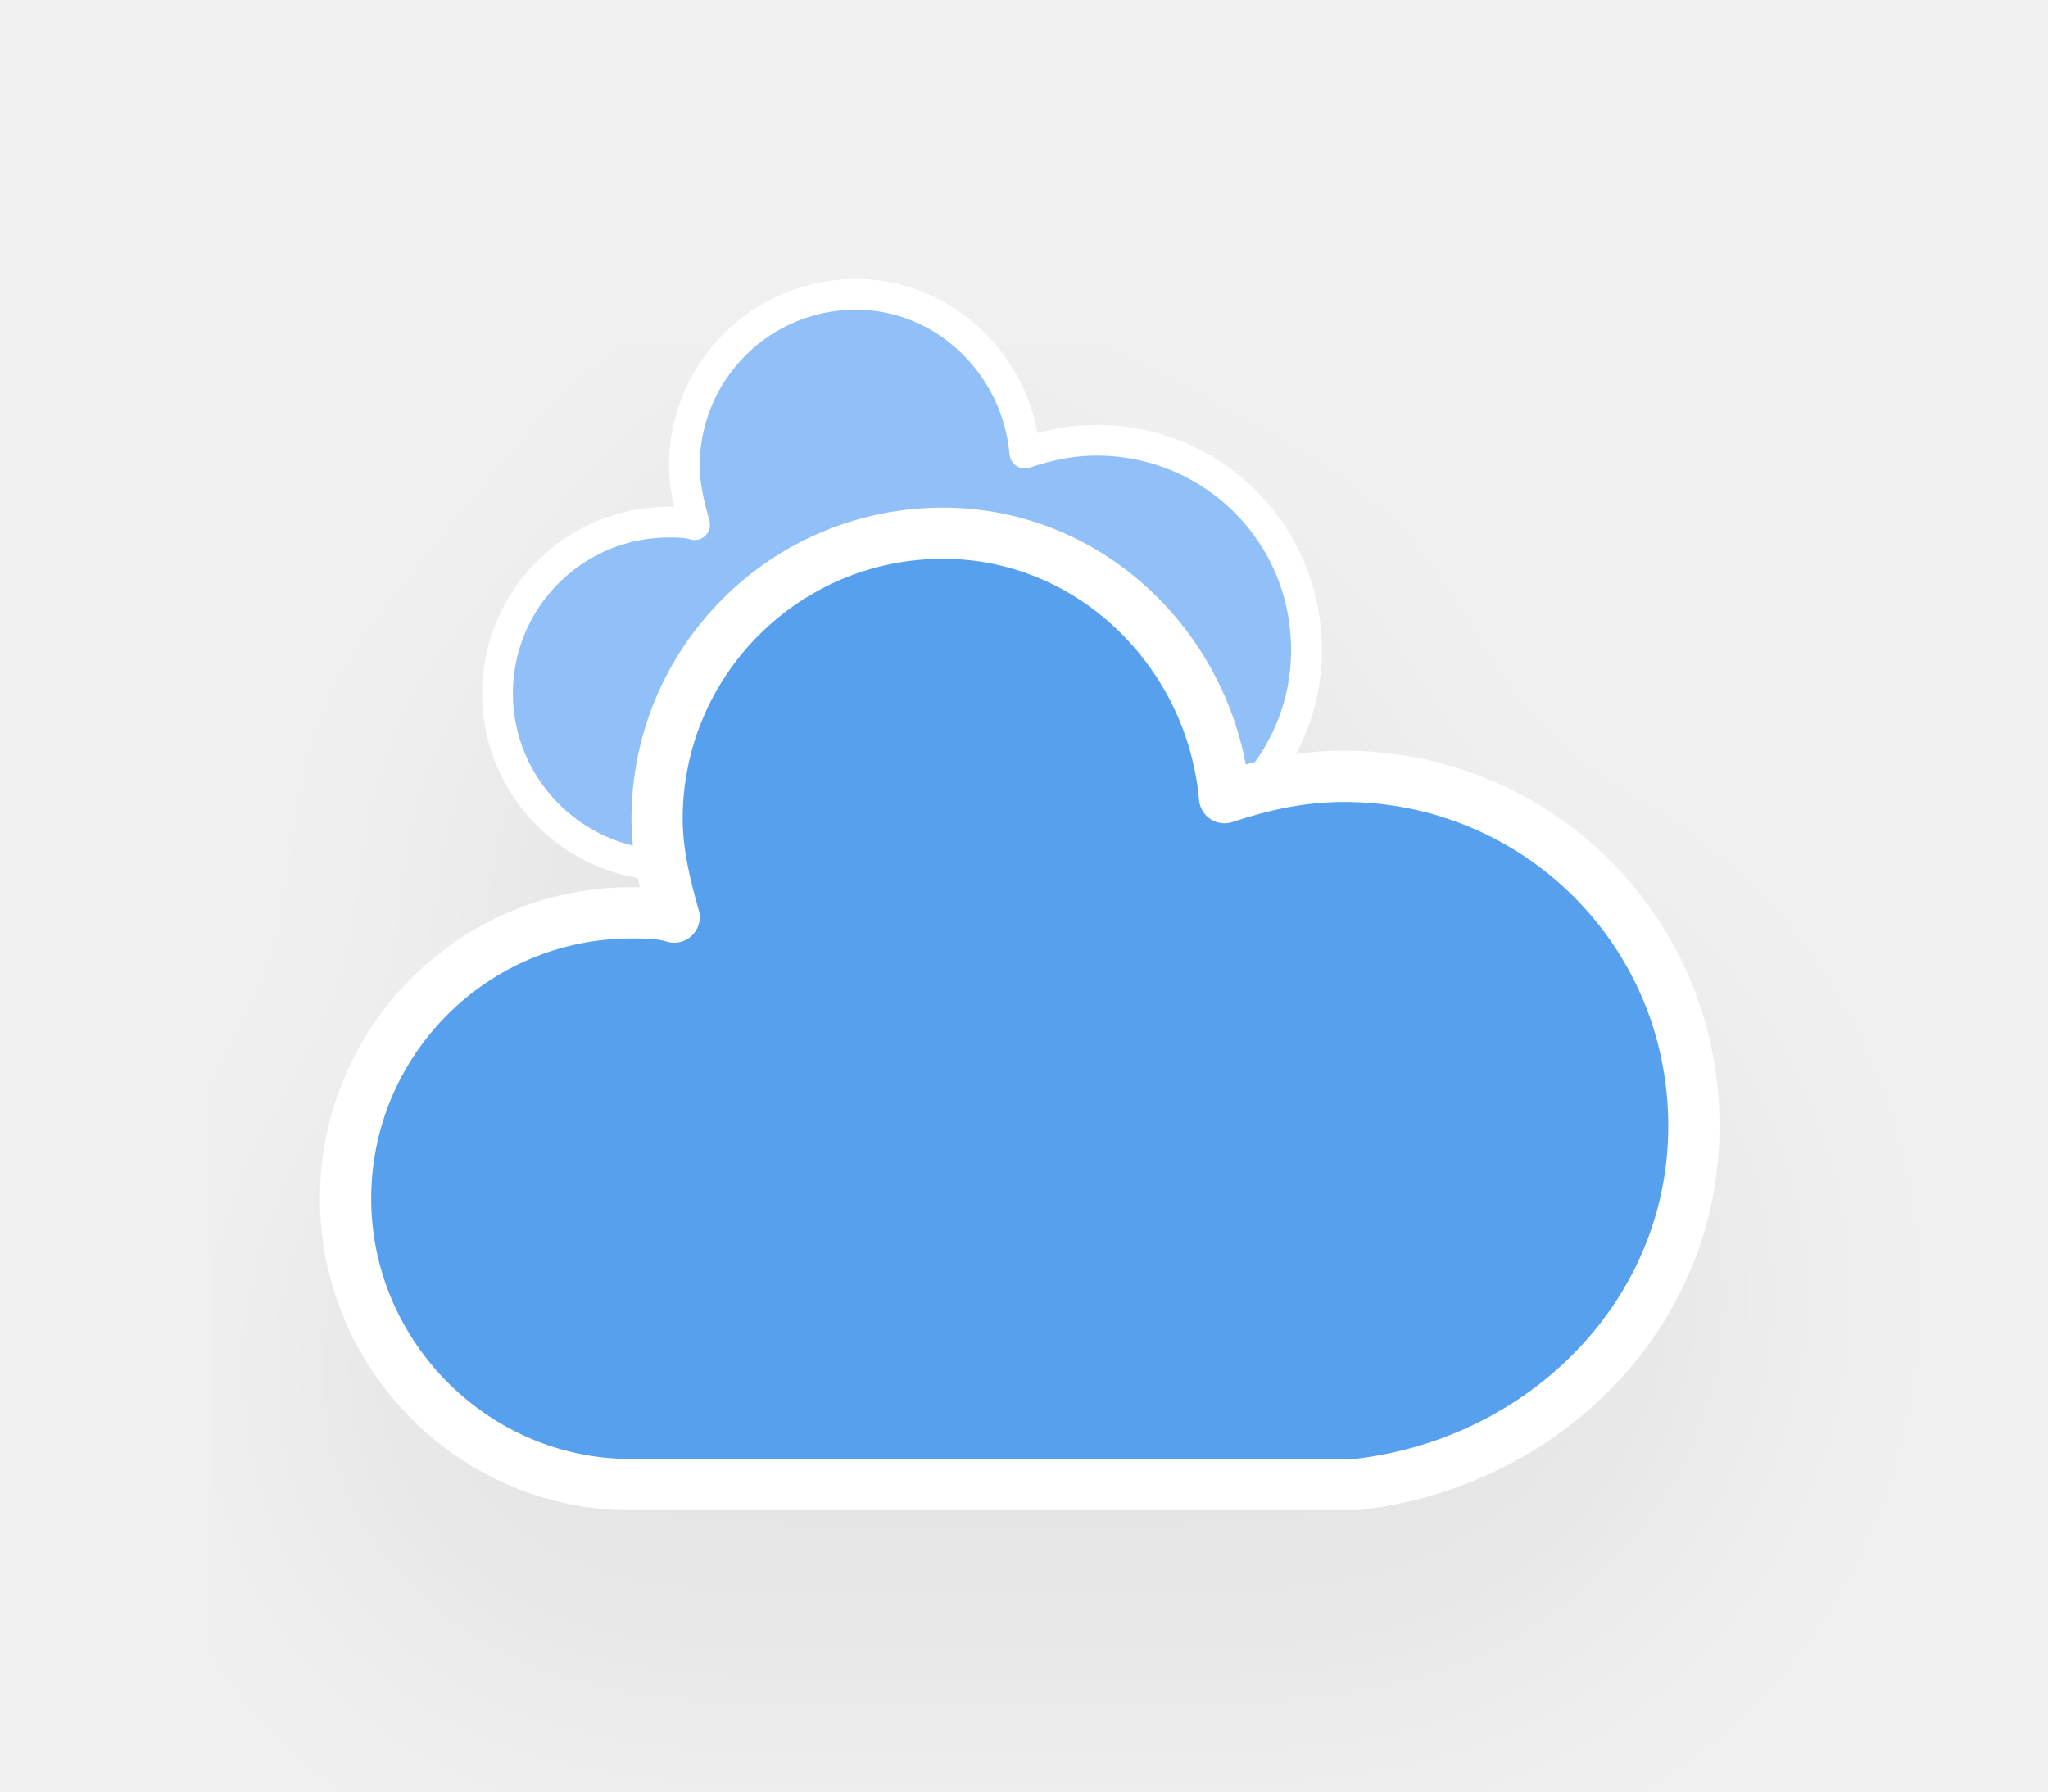
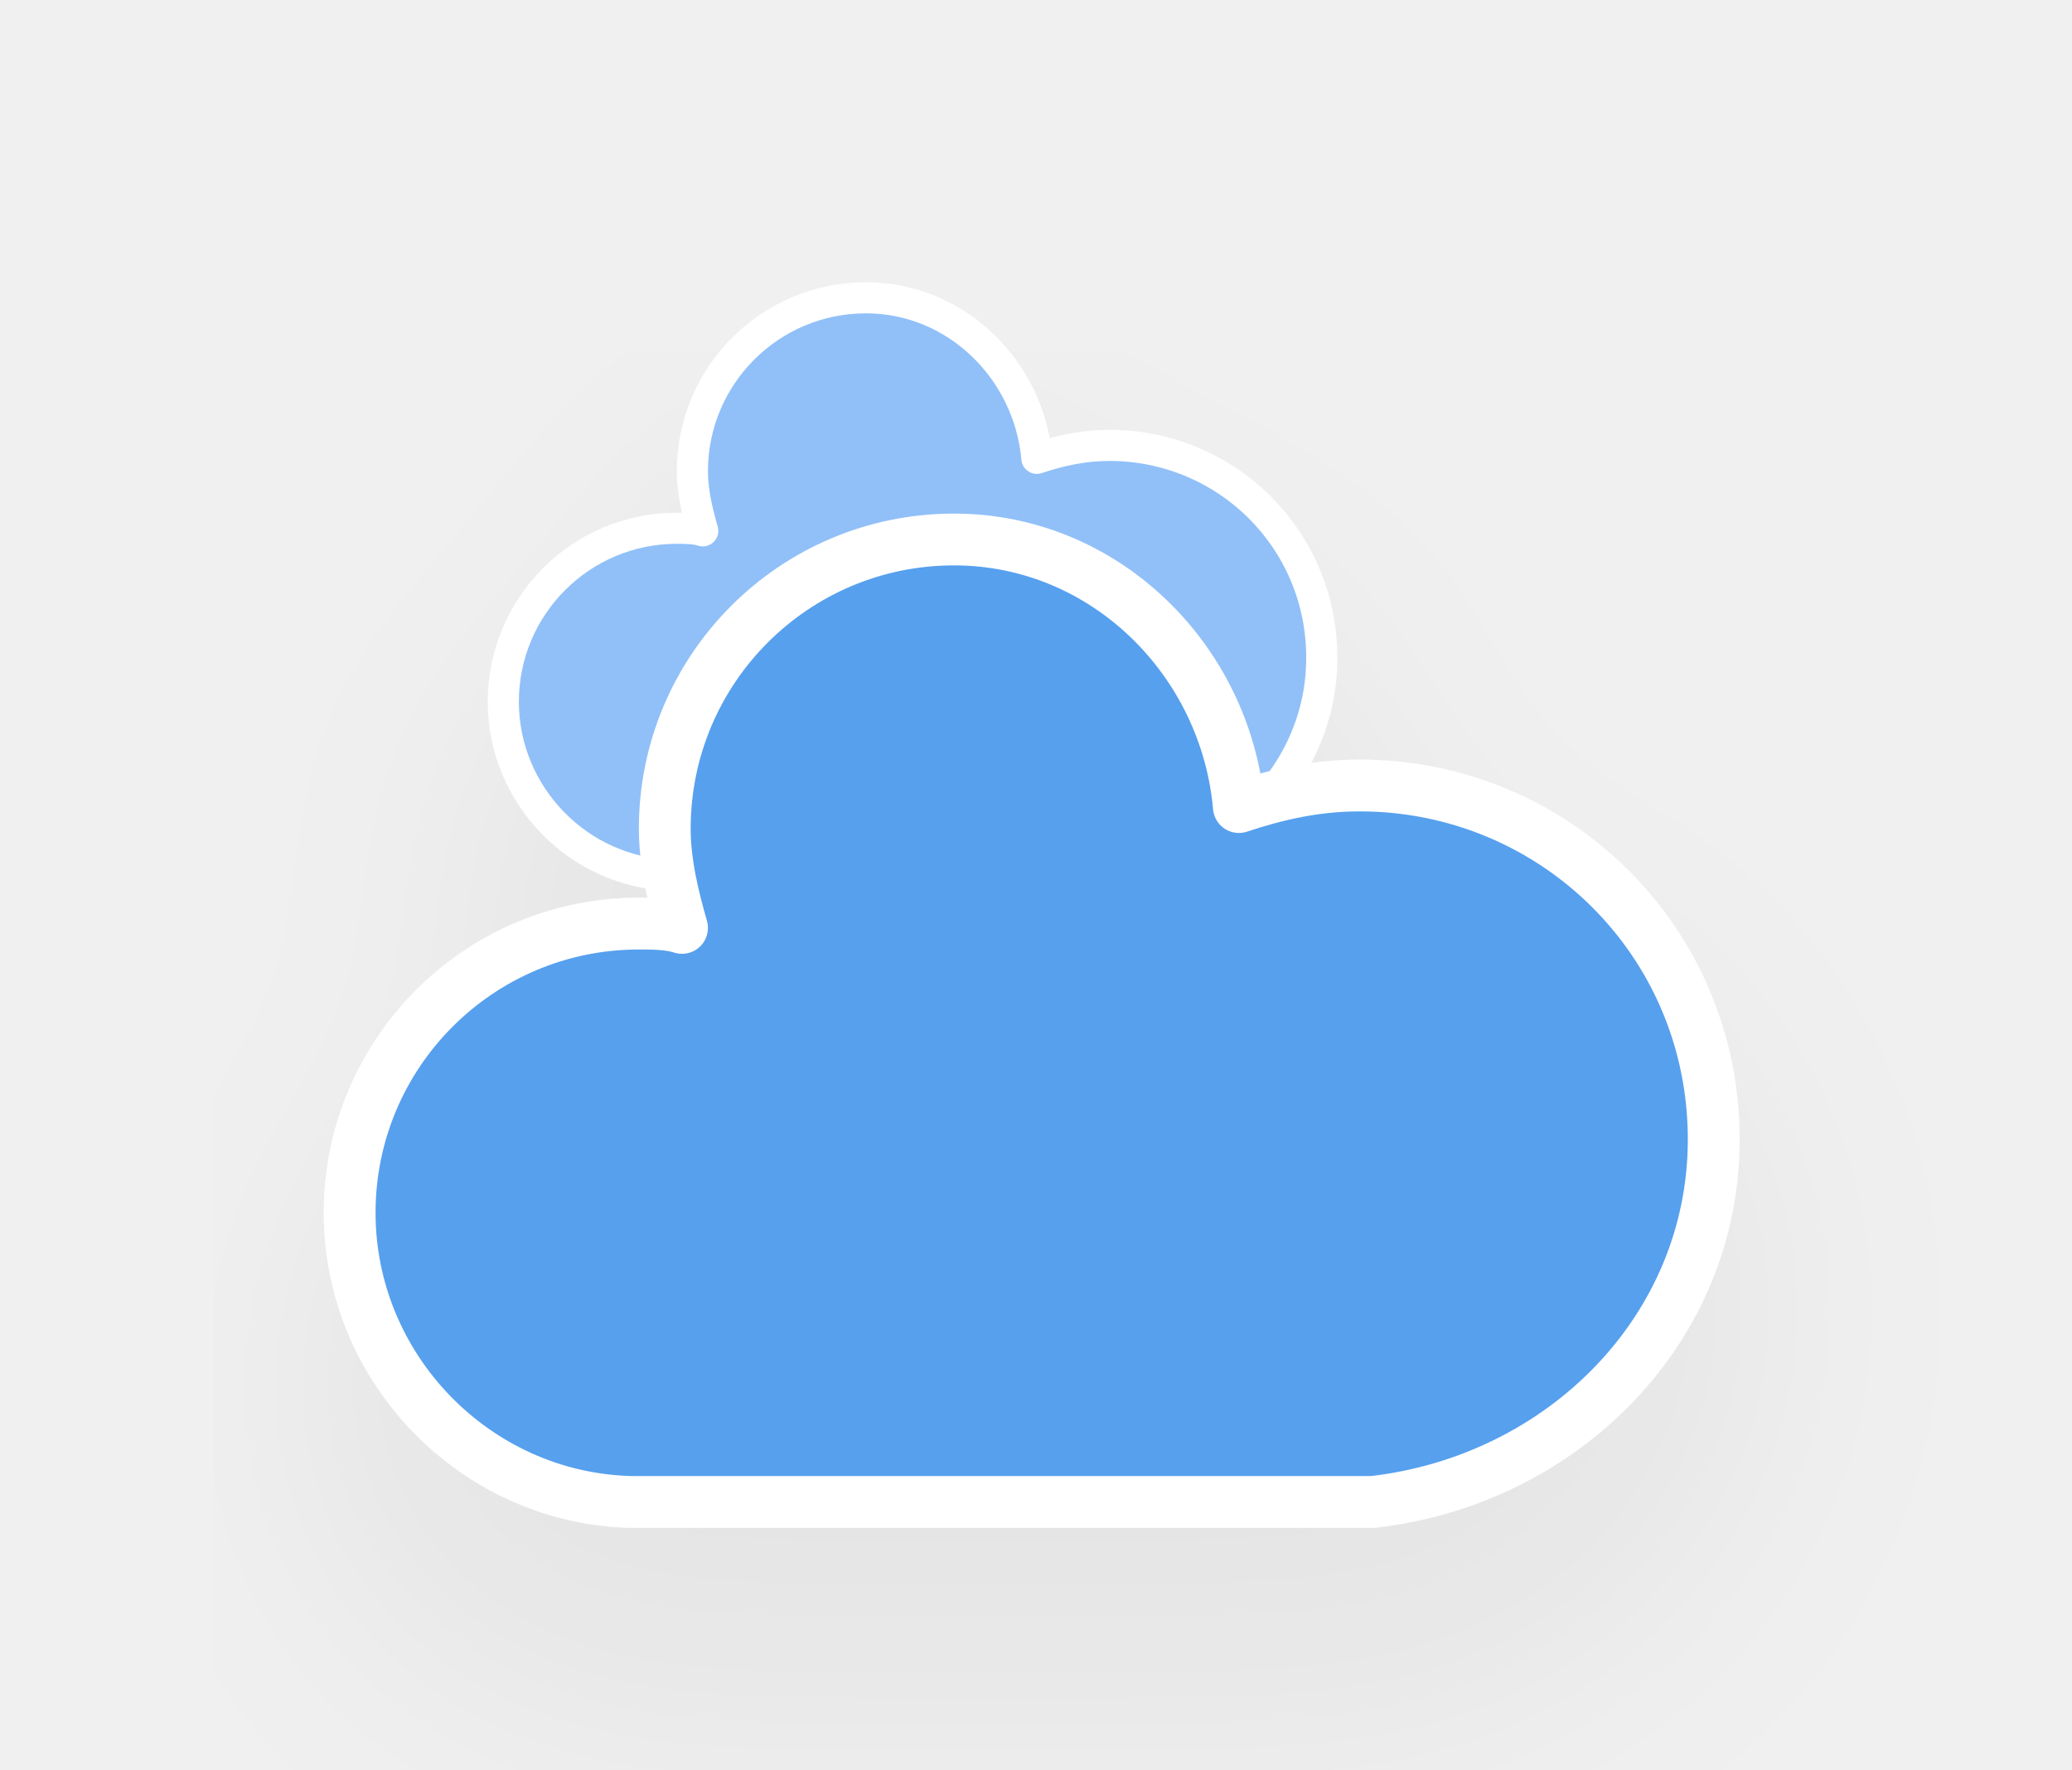
- <svg xmlns="http://www.w3.org/2000/svg" version="1.1" viewBox="8 8 48 42">
+ <svg xmlns="http://www.w3.org/2000/svg" version="1.1" viewBox="8 8 48 41">
  <defs>
    <filter id="blur" width="200%" height="200%">
      <feGaussianBlur in="SourceAlpha" stdDeviation="3" />
      <feOffset dx="0" dy="4" result="offsetblur" />
      <feComponentTransfer>
        <feFuncA type="linear" slope="0.05" />
      </feComponentTransfer>
      <feMerge>
        <feMergeNode />
        <feMergeNode in="SourceGraphic" />
      </feMerge>
    </filter>
    <style type="text/css">
/*
** CLOUDS
*/
@keyframes am-weather-cloud-1 {
  0% {
    -webkit-transform: translate(-5px,0px);
       -moz-transform: translate(-5px,0px);
        -ms-transform: translate(-5px,0px);
            transform: translate(-5px,0px);
  }

  50% {
    -webkit-transform: translate(10px,0px);
       -moz-transform: translate(10px,0px);
        -ms-transform: translate(10px,0px);
            transform: translate(10px,0px);
  }

  100% {
    -webkit-transform: translate(-5px,0px);
       -moz-transform: translate(-5px,0px);
        -ms-transform: translate(-5px,0px);
            transform: translate(-5px,0px);
  }
}

.am-weather-cloud-1 {
  -webkit-animation-name: am-weather-cloud-1;
     -moz-animation-name: am-weather-cloud-1;
          animation-name: am-weather-cloud-1;
  -webkit-animation-duration: 7s;
     -moz-animation-duration: 7s;
          animation-duration: 7s;
  -webkit-animation-timing-function: linear;
     -moz-animation-timing-function: linear;
          animation-timing-function: linear;
  -webkit-animation-iteration-count: infinite;
     -moz-animation-iteration-count: infinite;
          animation-iteration-count: infinite;
}

@keyframes am-weather-cloud-2 {
  0% {
    -webkit-transform: translate(0px,0px);
       -moz-transform: translate(0px,0px);
        -ms-transform: translate(0px,0px);
            transform: translate(0px,0px);
  }

  50% {
    -webkit-transform: translate(2px,0px);
       -moz-transform: translate(2px,0px);
        -ms-transform: translate(2px,0px);
            transform: translate(2px,0px);
  }

  100% {
    -webkit-transform: translate(0px,0px);
       -moz-transform: translate(0px,0px);
        -ms-transform: translate(0px,0px);
            transform: translate(0px,0px);
  }
}

.am-weather-cloud-2 {
  -webkit-animation-name: am-weather-cloud-2;
     -moz-animation-name: am-weather-cloud-2;
          animation-name: am-weather-cloud-2;
  -webkit-animation-duration: 3s;
     -moz-animation-duration: 3s;
          animation-duration: 3s;
  -webkit-animation-timing-function: linear;
     -moz-animation-timing-function: linear;
          animation-timing-function: linear;
  -webkit-animation-iteration-count: infinite;
     -moz-animation-iteration-count: infinite;
          animation-iteration-count: infinite;
}

/*
** SUN
*/
@keyframes am-weather-sun {
  0% {
    -webkit-transform: rotate(0deg);
       -moz-transform: rotate(0deg);
        -ms-transform: rotate(0deg);
            transform: rotate(0deg);
  }

  100% {
    -webkit-transform: rotate(360deg);
       -moz-transform: rotate(360deg);
        -ms-transform: rotate(360deg);
            transform: rotate(360deg);
  }
}

.am-weather-sun {
  -webkit-animation-name: am-weather-sun;
     -moz-animation-name: am-weather-sun;
      -ms-animation-name: am-weather-sun;
          animation-name: am-weather-sun;
  -webkit-animation-duration: 9s;
     -moz-animation-duration: 9s;
      -ms-animation-duration: 9s;
          animation-duration: 9s;
  -webkit-animation-timing-function: linear;
     -moz-animation-timing-function: linear;
      -ms-animation-timing-function: linear;
          animation-timing-function: linear;
  -webkit-animation-iteration-count: infinite;
     -moz-animation-iteration-count: infinite;
      -ms-animation-iteration-count: infinite;
          animation-iteration-count: infinite;
}

@keyframes am-weather-sun-shiny {
  0% {
    stroke-dasharray: 3px 10px;
    stroke-dashoffset: 0px;
  }

  50% {
    stroke-dasharray: 0.1px 10px;
    stroke-dashoffset: -1px;
  }

  100% {
    stroke-dasharray: 3px 10px;
    stroke-dashoffset: 0px;
  }
}

.am-weather-sun-shiny line {
  -webkit-animation-name: am-weather-sun-shiny;
     -moz-animation-name: am-weather-sun-shiny;
      -ms-animation-name: am-weather-sun-shiny;
          animation-name: am-weather-sun-shiny;
  -webkit-animation-duration: 2s;
     -moz-animation-duration: 2s;
      -ms-animation-duration: 2s;
          animation-duration: 2s;
  -webkit-animation-timing-function: linear;
     -moz-animation-timing-function: linear;
      -ms-animation-timing-function: linear;
          animation-timing-function: linear;
  -webkit-animation-iteration-count: infinite;
     -moz-animation-iteration-count: infinite;
      -ms-animation-iteration-count: infinite;
          animation-iteration-count: infinite;
}




/*
** MOON
*/
@keyframes am-weather-moon {
  0% {
    -webkit-transform: rotate(0deg);
       -moz-transform: rotate(0deg);
        -ms-transform: rotate(0deg);
            transform: rotate(0deg);
  }

  50% {
    -webkit-transform: rotate(15deg);
       -moz-transform: rotate(15deg);
        -ms-transform: rotate(15deg);
            transform: rotate(15deg);
  }

  100% {
    -webkit-transform: rotate(0deg);
       -moz-transform: rotate(0deg);
        -ms-transform: rotate(0deg);
            transform: rotate(0deg);
  }
}

.am-weather-moon {
  -webkit-animation-name: am-weather-moon;
     -moz-animation-name: am-weather-moon;
      -ms-animation-name: am-weather-moon;
          animation-name: am-weather-moon;
  -webkit-animation-duration: 6s;
     -moz-animation-duration: 6s;
      -ms-animation-duration: 6s;
          animation-duration: 6s;
  -webkit-animation-timing-function: linear;
     -moz-animation-timing-function: linear;
      -ms-animation-timing-function: linear;
          animation-timing-function: linear;
  -webkit-animation-iteration-count: infinite;
     -moz-animation-iteration-count: infinite;
      -ms-animation-iteration-count: infinite;
          animation-iteration-count: infinite;
  -webkit-transform-origin: 12.5px 15.15px 0; /* TODO FF CENTER ISSUE */
     -moz-transform-origin: 12.5px 15.15px 0; /* TODO FF CENTER ISSUE */
      -ms-transform-origin: 12.5px 15.15px 0; /* TODO FF CENTER ISSUE */
          transform-origin: 12.5px 15.15px 0; /* TODO FF CENTER ISSUE */
}

@keyframes am-weather-moon-star-1 {
  0% {
    opacity: 0;
  }

  100% {
    opacity: 1;
  }
}

.am-weather-moon-star-1 {
  -webkit-animation-name: am-weather-moon-star-1;
     -moz-animation-name: am-weather-moon-star-1;
      -ms-animation-name: am-weather-moon-star-1;
          animation-name: am-weather-moon-star-1;
  -webkit-animation-delay: 3s;
     -moz-animation-delay: 3s;
      -ms-animation-delay: 3s;
          animation-delay: 3s;
  -webkit-animation-duration: 5s;
     -moz-animation-duration: 5s;
      -ms-animation-duration: 5s;
          animation-duration: 5s;
  -webkit-animation-timing-function: linear;
     -moz-animation-timing-function: linear;
      -ms-animation-timing-function: linear;
          animation-timing-function: linear;
  -webkit-animation-iteration-count: 1;
     -moz-animation-iteration-count: 1;
      -ms-animation-iteration-count: 1;
          animation-iteration-count: 1;
}

@keyframes am-weather-moon-star-2 {
  0% {
    opacity: 0;
  }

  100% {
    opacity: 1;
  }
}

.am-weather-moon-star-2 {
  -webkit-animation-name: am-weather-moon-star-2;
     -moz-animation-name: am-weather-moon-star-2;
      -ms-animation-name: am-weather-moon-star-2;
          animation-name: am-weather-moon-star-2;
  -webkit-animation-delay: 5s;
     -moz-animation-delay: 5s;
      -ms-animation-delay: 5s;
          animation-delay: 5s;
  -webkit-animation-duration: 4s;
     -moz-animation-duration: 4s;
      -ms-animation-duration: 4s;
          animation-duration: 4s;
  -webkit-animation-timing-function: linear;
     -moz-animation-timing-function: linear;
      -ms-animation-timing-function: linear;
          animation-timing-function: linear;
  -webkit-animation-iteration-count: 1;
     -moz-animation-iteration-count: 1;
      -ms-animation-iteration-count: 1;
          animation-iteration-count: 1;
}

/*
** RAIN
*/
@keyframes am-weather-rain {
  0% {
    stroke-dashoffset: 0;
  }

  100% {
    stroke-dashoffset: -100;
  }
}

.am-weather-rain-1 {
  -webkit-animation-name: am-weather-rain;
     -moz-animation-name: am-weather-rain;
      -ms-animation-name: am-weather-rain;
          animation-name: am-weather-rain;
  -webkit-animation-duration: 8s;
     -moz-animation-duration: 8s;
      -ms-animation-duration: 8s;
          animation-duration: 8s;
  -webkit-animation-timing-function: linear;
     -moz-animation-timing-function: linear;
      -ms-animation-timing-function: linear;
          animation-timing-function: linear;
  -webkit-animation-iteration-count: infinite;
     -moz-animation-iteration-count: infinite;
      -ms-animation-iteration-count: infinite;
          animation-iteration-count: infinite;
}

.am-weather-rain-2 {
  -webkit-animation-name: am-weather-rain;
     -moz-animation-name: am-weather-rain;
      -ms-animation-name: am-weather-rain;
          animation-name: am-weather-rain;
  -webkit-animation-delay: 0.25s;
     -moz-animation-delay: 0.25s;
      -ms-animation-delay: 0.25s;
          animation-delay: 0.25s;
  -webkit-animation-duration: 8s;
     -moz-animation-duration: 8s;
      -ms-animation-duration: 8s;
          animation-duration: 8s;
  -webkit-animation-timing-function: linear;
     -moz-animation-timing-function: linear;
      -ms-animation-timing-function: linear;
          animation-timing-function: linear;
  -webkit-animation-iteration-count: infinite;
     -moz-animation-iteration-count: infinite;
      -ms-animation-iteration-count: infinite;
          animation-iteration-count: infinite;
}


/*
** SNOW
*/
@keyframes am-weather-snow {
  0% {
    -webkit-transform: translateX(0) translateY(0);
       -moz-transform: translateX(0) translateY(0);
        -ms-transform: translateX(0) translateY(0);
            transform: translateX(0) translateY(0);
  }

  33.33% {
    -webkit-transform: translateX(-1.2px) translateY(2px);
       -moz-transform: translateX(-1.2px) translateY(2px);
        -ms-transform: translateX(-1.2px) translateY(2px);
            transform: translateX(-1.2px) translateY(2px);
  }

  66.66% {
    -webkit-transform: translateX(1.4px) translateY(4px);
       -moz-transform: translateX(1.4px) translateY(4px);
        -ms-transform: translateX(1.4px) translateY(4px);
            transform: translateX(1.4px) translateY(4px);
    opacity: 1;
  }

  100% {
    -webkit-transform: translateX(-1.6px) translateY(6px);
       -moz-transform: translateX(-1.6px) translateY(6px);
        -ms-transform: translateX(-1.6px) translateY(6px);
            transform: translateX(-1.6px) translateY(6px);
    opacity: 0;
  }
}

@keyframes am-weather-snow-reverse {
  0% {
    -webkit-transform: translateX(0) translateY(0);
       -moz-transform: translateX(0) translateY(0);
        -ms-transform: translateX(0) translateY(0);
            transform: translateX(0) translateY(0);
  }

  33.33% {
    -webkit-transform: translateX(1.2px) translateY(2px);
       -moz-transform: translateX(1.2px) translateY(2px);
        -ms-transform: translateX(1.2px) translateY(2px);
            transform: translateX(1.2px) translateY(2px);
  }

  66.66% {
    -webkit-transform: translateX(-1.4px) translateY(4px);
       -moz-transform: translateX(-1.4px) translateY(4px);
        -ms-transform: translateX(-1.4px) translateY(4px);
            transform: translateX(-1.4px) translateY(4px);
    opacity: 1;
  }

  100% {
    -webkit-transform: translateX(1.6px) translateY(6px);
       -moz-transform: translateX(1.6px) translateY(6px);
        -ms-transform: translateX(1.6px) translateY(6px);
            transform: translateX(1.6px) translateY(6px);
    opacity: 0;
  }
}

.am-weather-snow-1 {
  -webkit-animation-name: am-weather-snow;
     -moz-animation-name: am-weather-snow;
      -ms-animation-name: am-weather-snow;
          animation-name: am-weather-snow;
  -webkit-animation-duration: 2s;
     -moz-animation-duration: 2s;
      -ms-animation-duration: 2s;
          animation-duration: 2s;
  -webkit-animation-timing-function: linear;
     -moz-animation-timing-function: linear;
      -ms-animation-timing-function: linear;
          animation-timing-function: linear;
  -webkit-animation-iteration-count: infinite;
     -moz-animation-iteration-count: infinite;
      -ms-animation-iteration-count: infinite;
          animation-iteration-count: infinite;
}

.am-weather-snow-2 {
  -webkit-animation-name: am-weather-snow;
     -moz-animation-name: am-weather-snow;
      -ms-animation-name: am-weather-snow;
          animation-name: am-weather-snow;
  -webkit-animation-delay: 1.2s;
     -moz-animation-delay: 1.2s;
      -ms-animation-delay: 1.2s;
          animation-delay: 1.2s;
  -webkit-animation-duration: 2s;
     -moz-animation-duration: 2s;
      -ms-animation-duration: 2s;
          animation-duration: 2s;
  -webkit-animation-timing-function: linear;
     -moz-animation-timing-function: linear;
      -ms-animation-timing-function: linear;
          animation-timing-function: linear;
  -webkit-animation-iteration-count: infinite;
     -moz-animation-iteration-count: infinite;
      -ms-animation-iteration-count: infinite;
          animation-iteration-count: infinite;
}

.am-weather-snow-3 {
  -webkit-animation-name: am-weather-snow-reverse;
     -moz-animation-name: am-weather-snow-reverse;
      -ms-animation-name: am-weather-snow-reverse;
          animation-name: am-weather-snow-reverse;
  -webkit-animation-duration: 2s;
     -moz-animation-duration: 2s;
      -ms-animation-duration: 2s;
          animation-duration: 2s;
  -webkit-animation-timing-function: linear;
     -moz-animation-timing-function: linear;
      -ms-animation-timing-function: linear;
          animation-timing-function: linear;
  -webkit-animation-iteration-count: infinite;
     -moz-animation-iteration-count: infinite;
      -ms-animation-iteration-count: infinite;
          animation-iteration-count: infinite;
}

/*
** EASING
*/
.am-weather-easing-ease-in-out {
  -webkit-animation-timing-function: ease-in-out;
     -moz-animation-timing-function: ease-in-out;
      -ms-animation-timing-function: ease-in-out;
          animation-timing-function: ease-in-out;
}

        </style>
  </defs>
  <g filter="url(#blur)" id="cloudy">
    <g transform="translate(20,10)">
      <g class="am-weather-cloud-1">
        <path d="M47.7,35.4     c0-4.6-3.7-8.2-8.2-8.2c-1,0-1.9,0.2-2.8,0.5c-0.3-3.4-3.1-6.2-6.6-6.2c-3.7,0-6.7,3-6.7,6.7c0,0.8,0.2,1.6,0.4,2.3     c-0.3-0.1-0.7-0.1-1-0.1c-3.7,0-6.7,3-6.7,6.7c0,3.6,2.9,6.6,6.5,6.7l17.2,0C44.2,43.3,47.7,39.8,47.7,35.4z" fill="#91C0F8" stroke="white" stroke-linejoin="round" stroke-width="1.2" transform="translate(-10,-8), scale(0.6)" />
      </g>
      <g class="am-weather-cloud-2">
        <path d="M47.7,35.4     c0-4.6-3.7-8.2-8.2-8.2c-1,0-1.9,0.2-2.8,0.5c-0.3-3.4-3.1-6.2-6.6-6.2c-3.7,0-6.7,3-6.7,6.7c0,0.8,0.2,1.6,0.4,2.3     c-0.3-0.1-0.7-0.1-1-0.1c-3.7,0-6.7,3-6.7,6.7c0,3.6,2.9,6.6,6.5,6.7l17.2,0C44.2,43.3,47.7,39.8,47.7,35.4z" fill="#57A0EE" stroke="white" stroke-linejoin="round" stroke-width="1.2" transform="translate(-20,-11)" />
      </g>
    </g>
  </g>
</svg>
